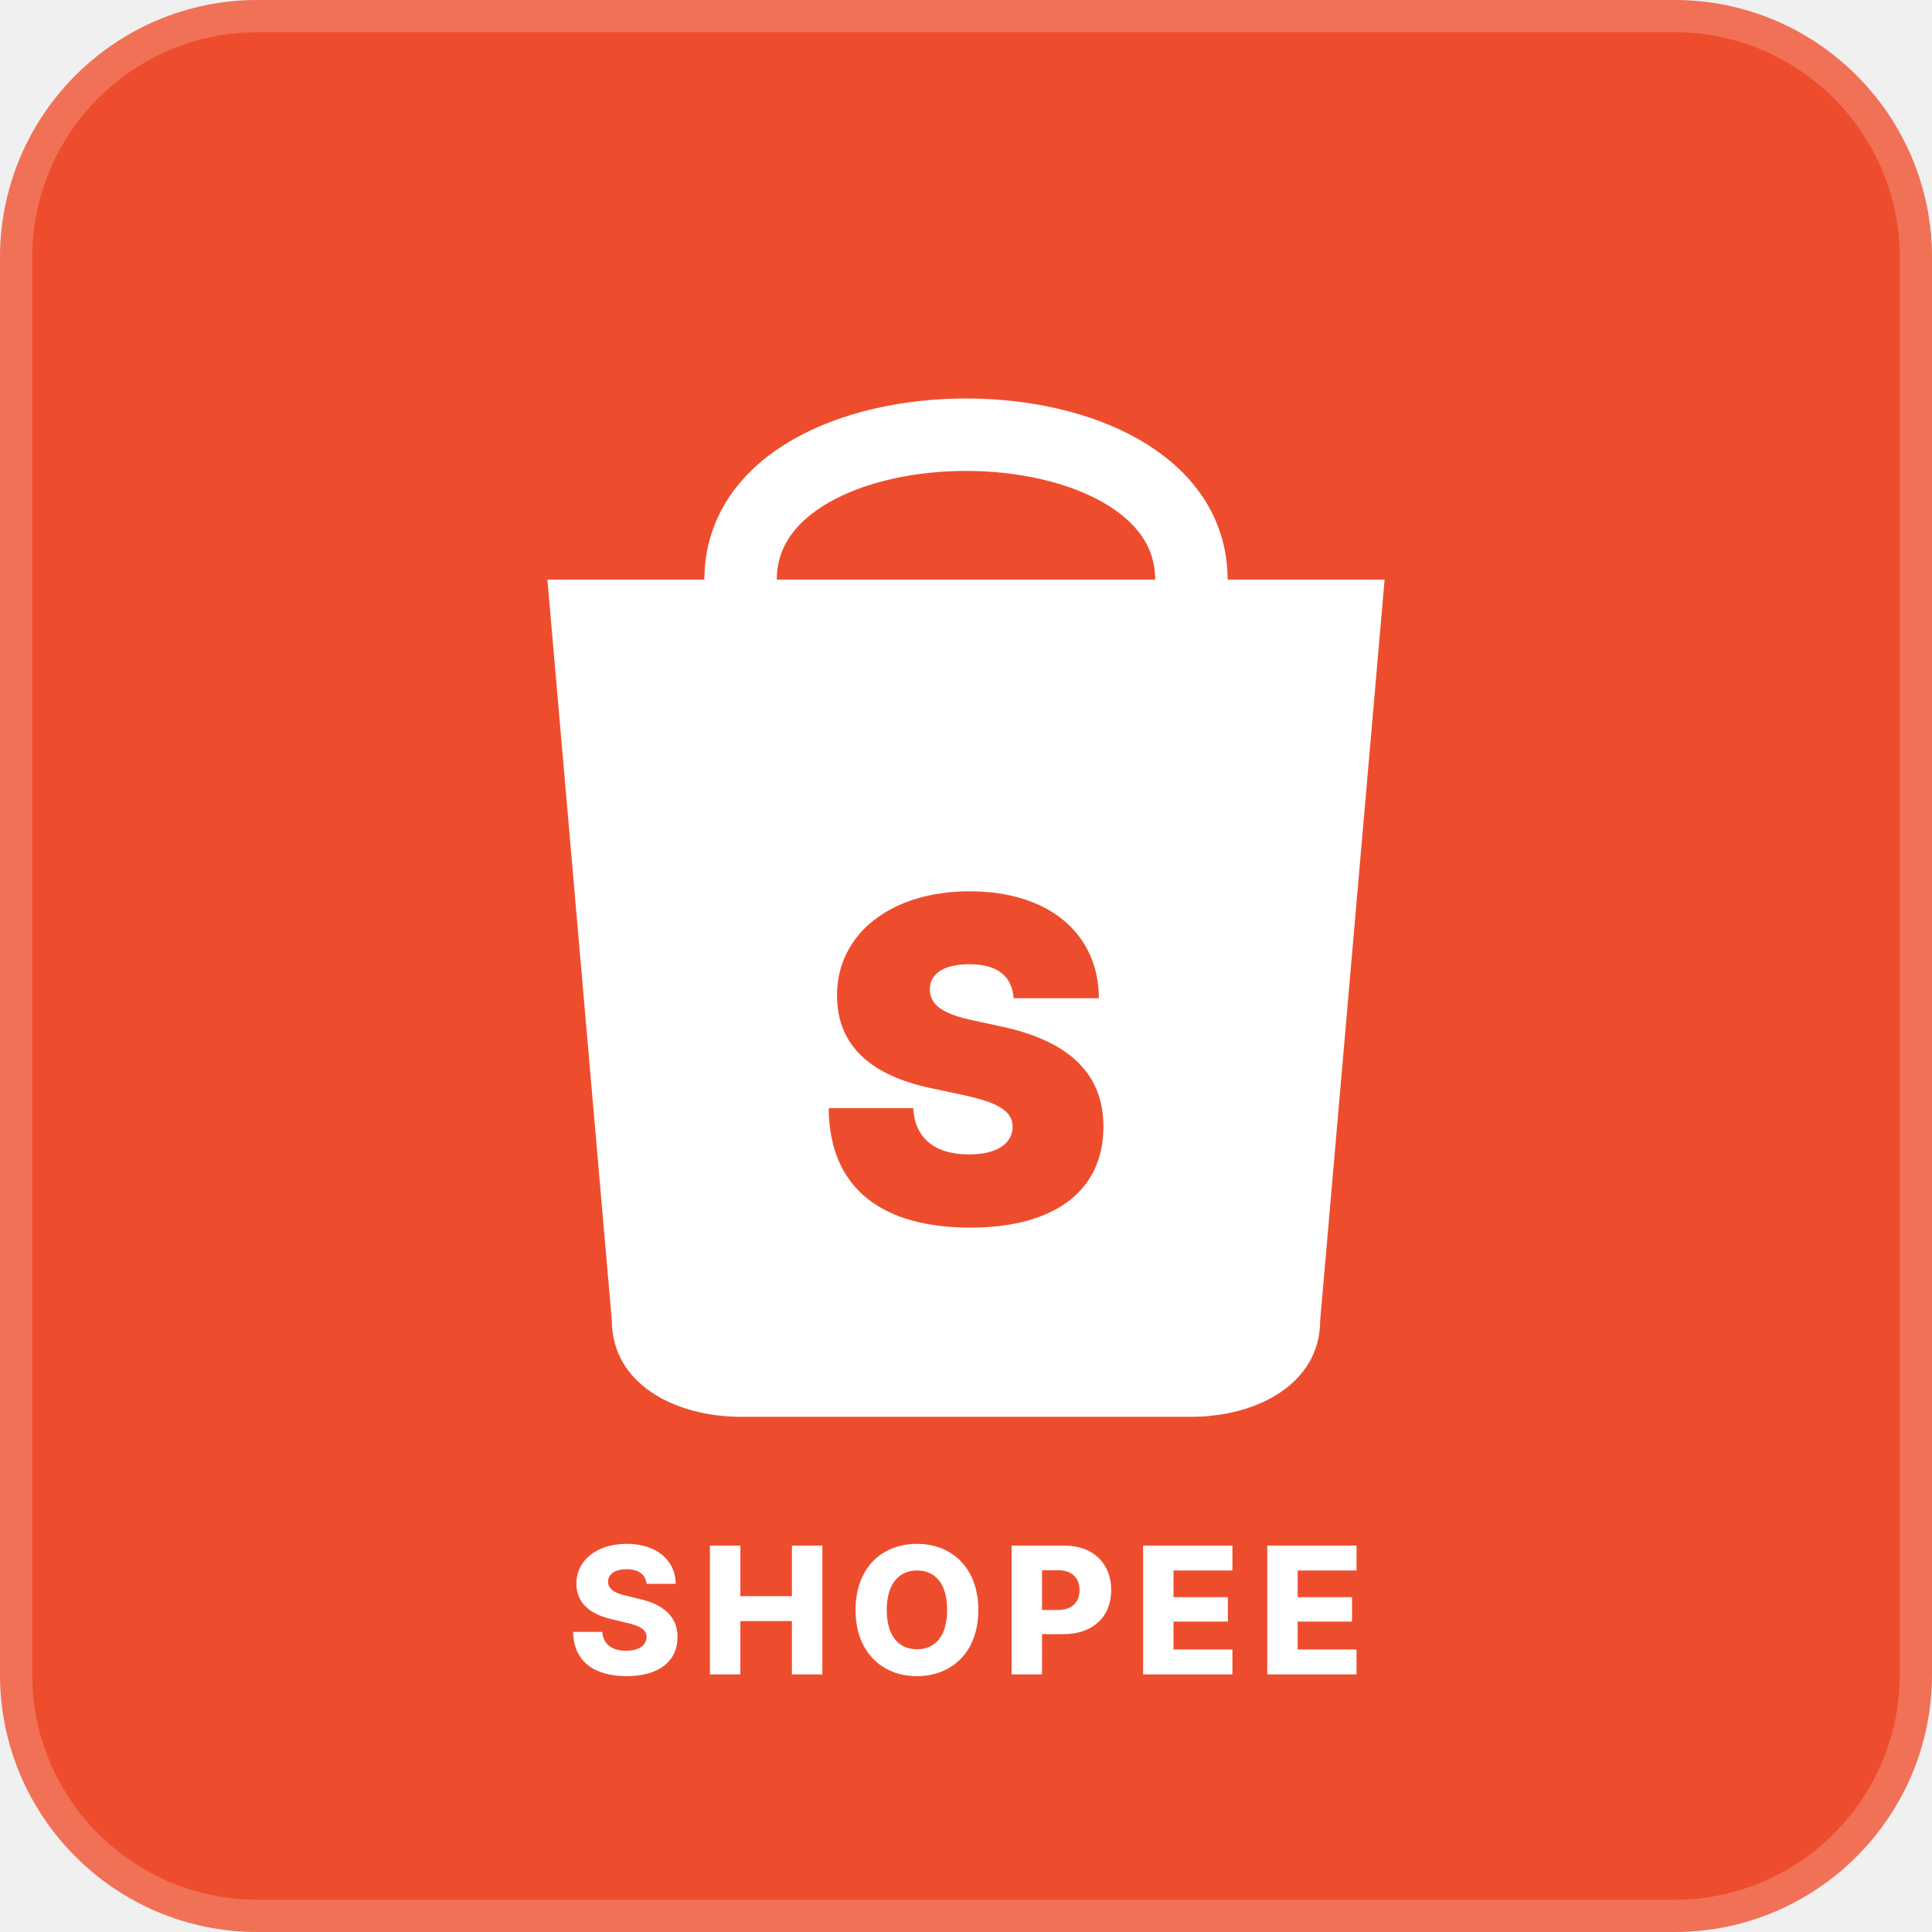
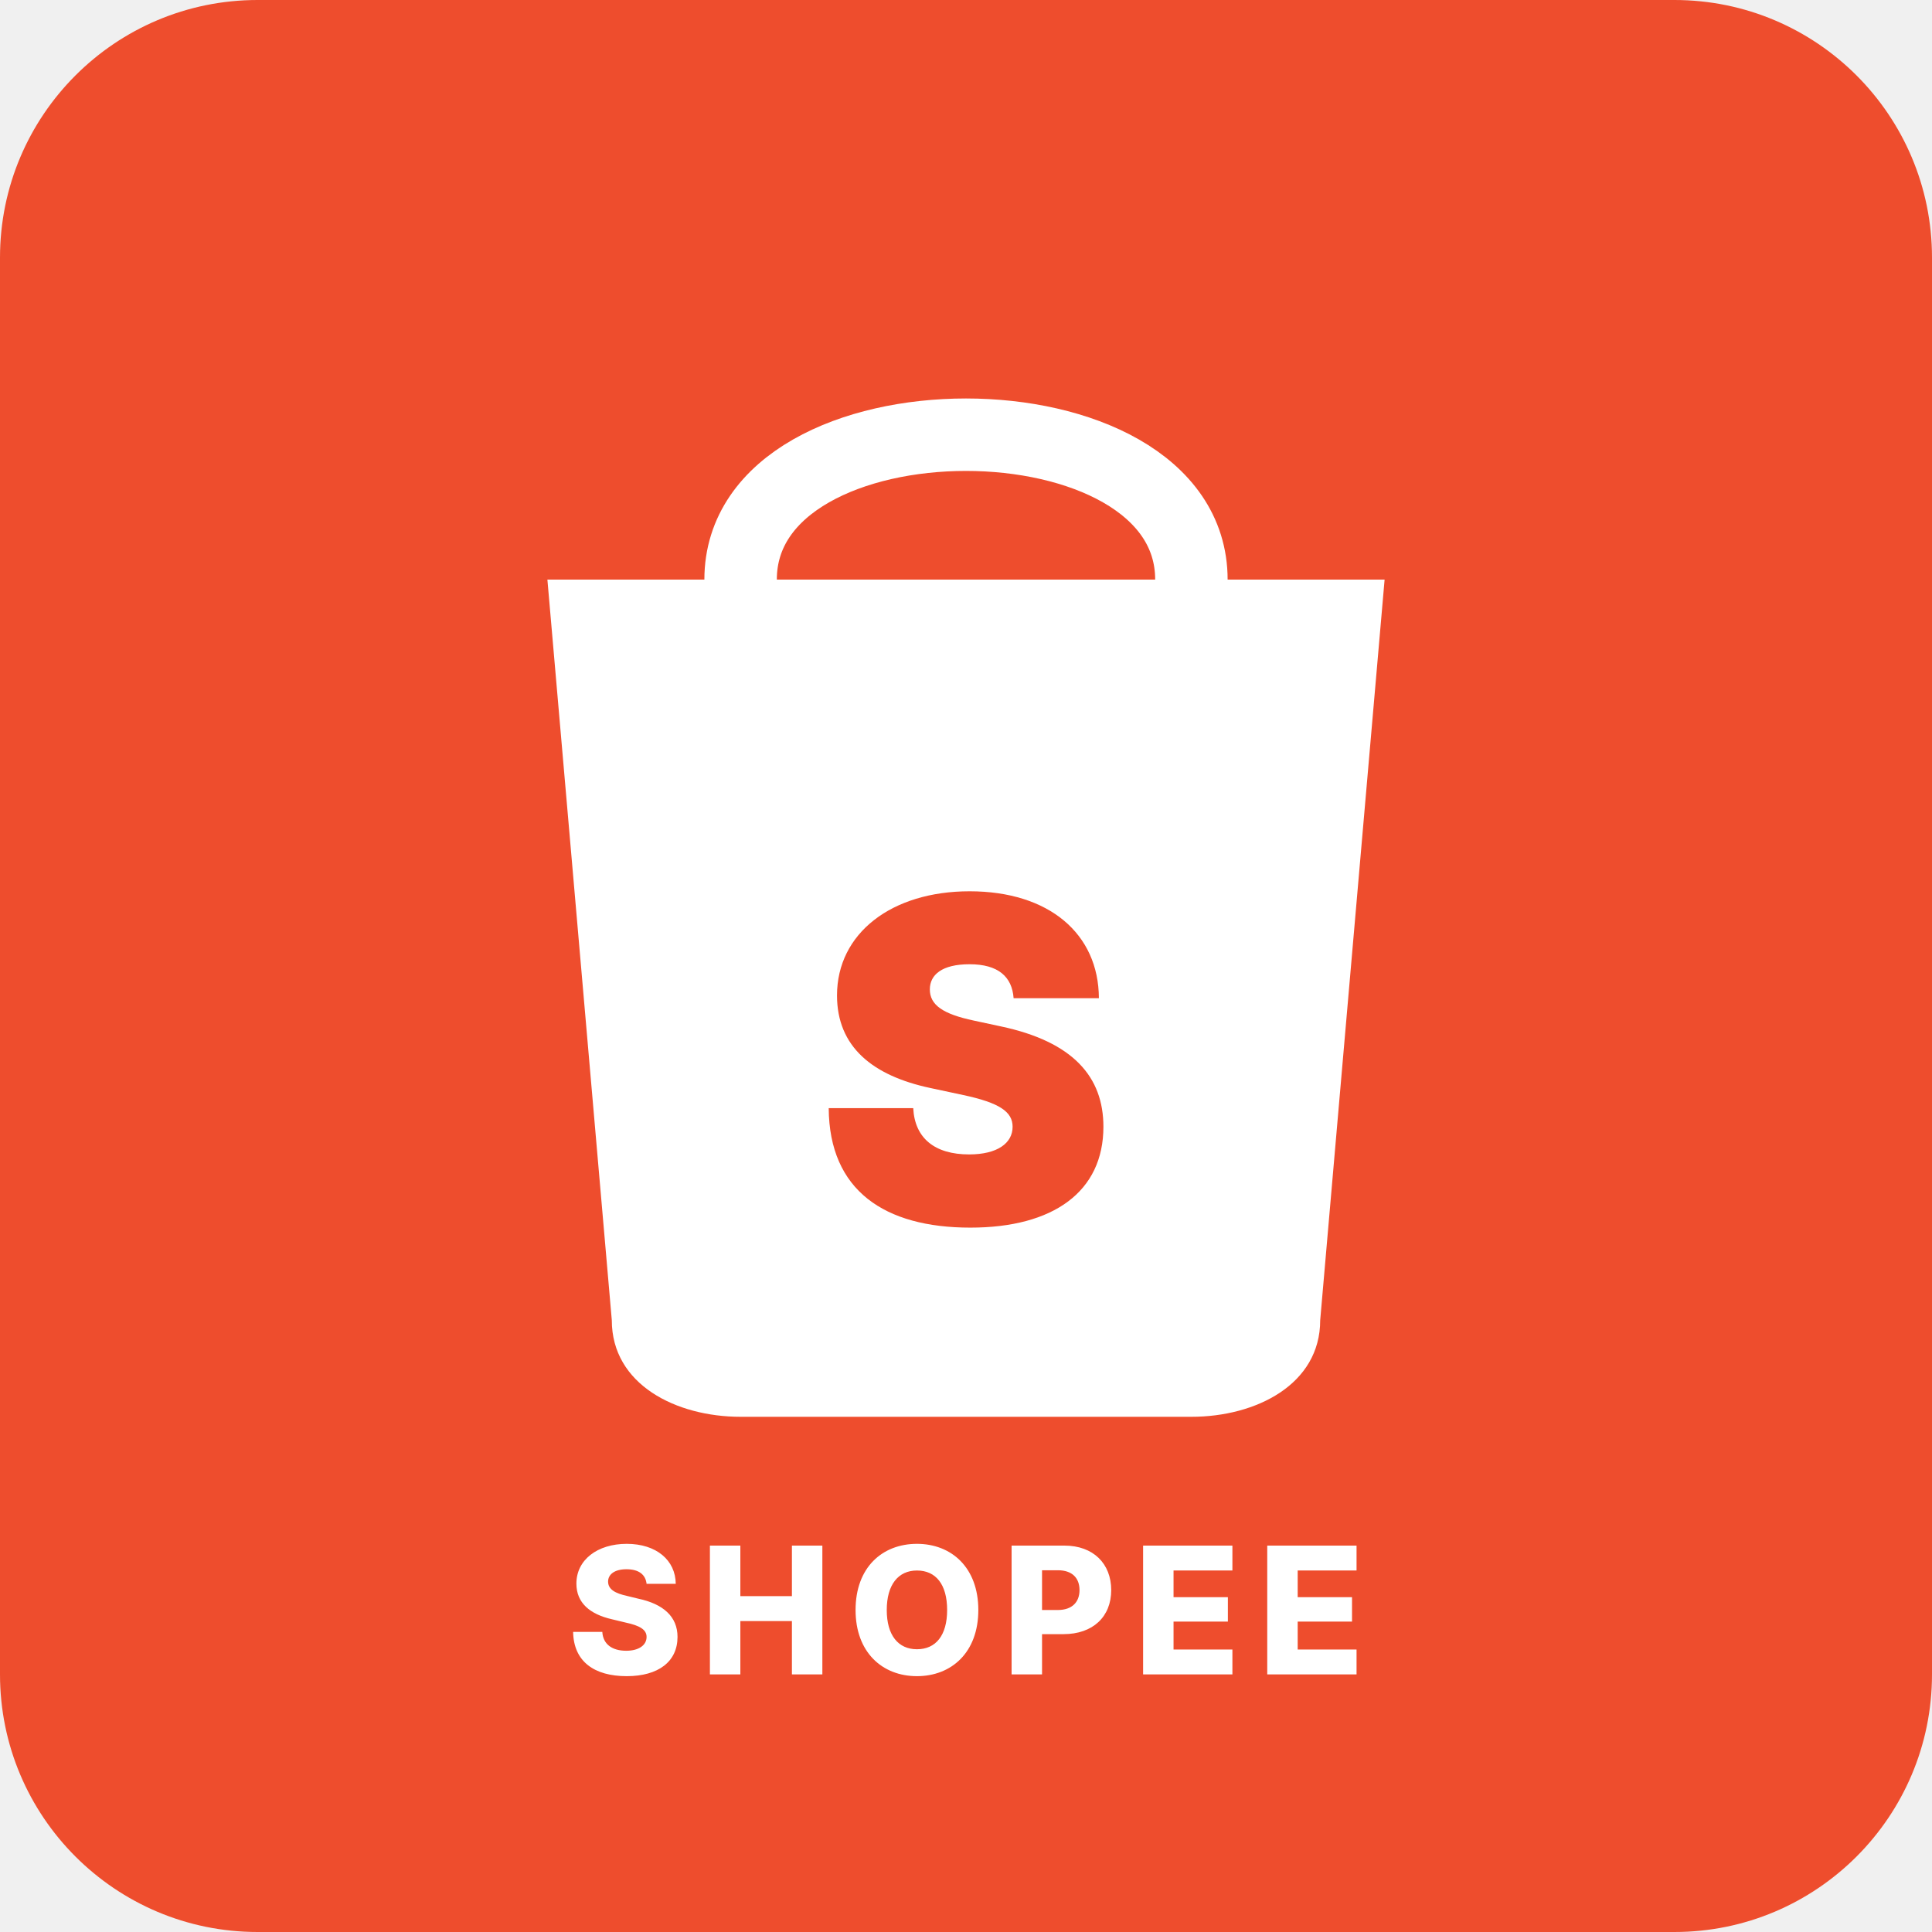
<svg xmlns="http://www.w3.org/2000/svg" viewBox="0 0 120 120" width="120" height="120">
  <rect width="120" height="120" rx="16" fill="#EE4D2D" />
-   <rect x="1" y="1" width="118" height="118" rx="15" fill="none" stroke="rgba(255,255,255,0.2)" stroke-width="2" />
  <g transform="translate(60, 52)">
    <path d="M-14 -16 C-14 -28, 14 -28, 14 -16" fill="none" stroke="#FFFFFF" stroke-width="4.5" stroke-linecap="round" />
    <path d="M-26 -16 L26 -16 L22 30 C22 34, 18 36, 14 36 L-14 36 C-18 36, -22 34, -22 30 Z" fill="#FFFFFF" />
    <text x="0" y="24" font-family="'Inter', -apple-system, sans-serif" font-weight="900" font-size="28" fill="#EE4D2D" text-anchor="middle">S</text>
  </g>
  <text x="60" y="104" font-family="'Inter', -apple-system, sans-serif" font-weight="800" font-size="11" fill="#FFFFFF" text-anchor="middle" letter-spacing="1">SHOPEE</text>
</svg>
